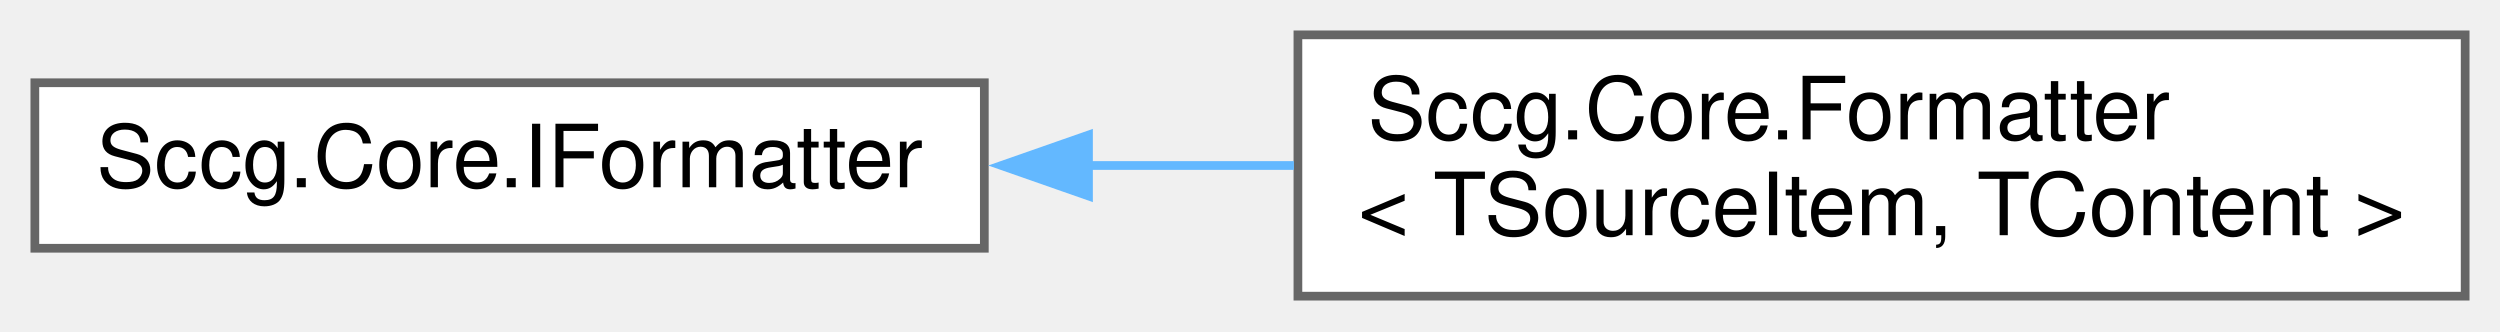
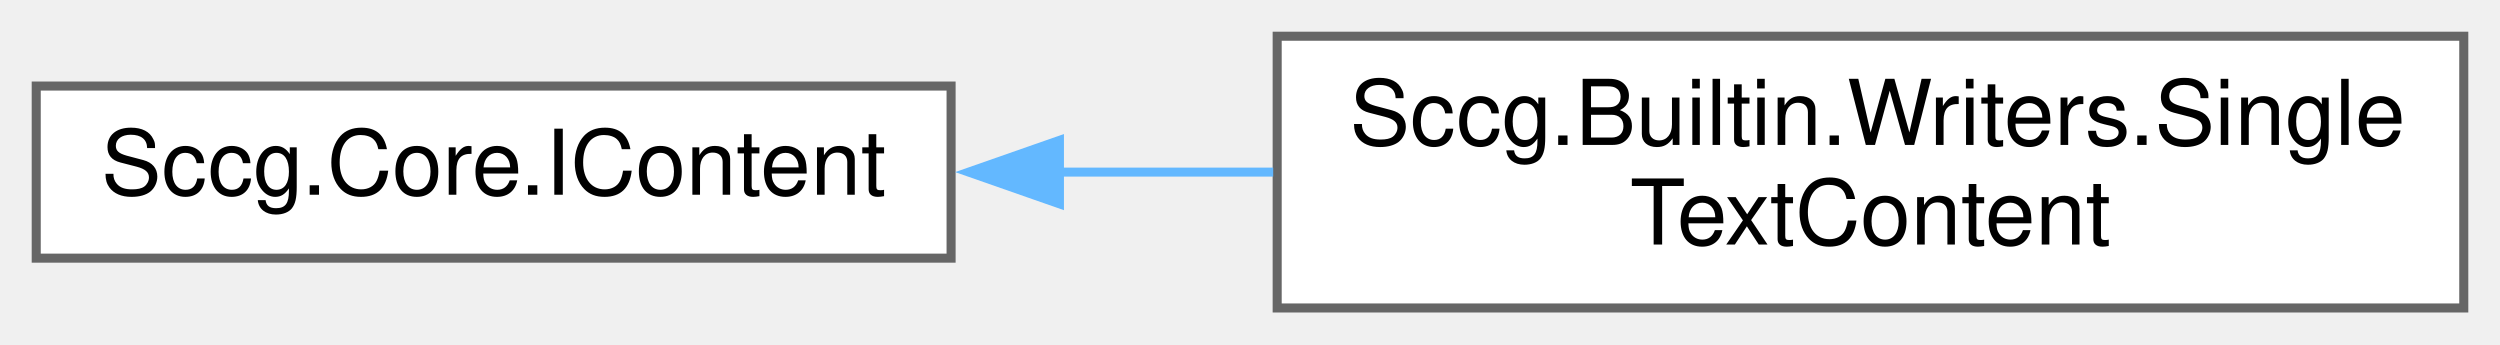
- <svg xmlns="http://www.w3.org/2000/svg" xmlns:xlink="http://www.w3.org/1999/xlink" width="287pt" height="38pt" viewBox="0.00 0.00 287.00 38.00">
+ <svg xmlns="http://www.w3.org/2000/svg" xmlns:xlink="http://www.w3.org/1999/xlink" width="276pt" height="38pt" viewBox="0.00 0.00 276.00 38.00">
  <g id="graph0" class="graph" transform="scale(1 1) rotate(0) translate(4 34)">
    <g id="node1" class="node">
      <g id="a_node1">
-         <a xlink:href="interfaceSccg_1_1Core_1_1IFormatter.html" target="_top" xlink:title="Represents a formatter for ISource.">
-           <polygon fill="white" stroke="#666666" points="109,-24.5 0,-24.5 0,-5.5 109,-5.5 109,-24.5" />
-           <text text-anchor="middle" x="54.5" y="-12.5" font-family="Helvetica,sans-Serif" font-size="10.00">Sccg.Core.IFormatter</text>
+         <a xlink:href="interfaceSccg_1_1Core_1_1IContent.html" target="_top" xlink:title="Represents a content.">
+           <polygon fill="white" stroke="#666666" points="101,-24.5 0,-24.5 0,-5.5 101,-5.5 101,-24.5" />
+           <text text-anchor="middle" x="50.5" y="-12.5" font-family="Helvetica,sans-Serif" font-size="10.00">Sccg.Core.IContent</text>
        </a>
      </g>
    </g>
    <g id="node2" class="node">
      <g id="a_node2">
-         <a xlink:href="classSccg_1_1Core_1_1Formatter.html" target="_top" xlink:title="The base class of IFormatter.">
-           <polygon fill="white" stroke="#666666" points="279,-30 145,-30 145,0 279,0 279,-30" />
-           <text text-anchor="start" x="153" y="-18" font-family="Helvetica,sans-Serif" font-size="10.00">Sccg.Core.Formatter</text>
-           <text text-anchor="middle" x="212" y="-7" font-family="Helvetica,sans-Serif" font-size="10.00">&lt; TSourceItem, TContent &gt;</text>
+         <a xlink:href="classSccg_1_1Builtin_1_1Writers_1_1SingleTextContent.html" target="_top" xlink:title="Represents a single file text content.">
+           <polygon fill="white" stroke="#666666" points="268,-30 137,-30 137,0 268,0 268,-30" />
+           <text text-anchor="start" x="145" y="-18" font-family="Helvetica,sans-Serif" font-size="10.00">Sccg.Builtin.Writers.Single</text>
+           <text text-anchor="middle" x="202.5" y="-7" font-family="Helvetica,sans-Serif" font-size="10.00">TextContent</text>
        </a>
      </g>
    </g>
    <g id="edge1" class="edge">
-       <path fill="none" stroke="#63b8ff" d="M120.79,-15C128.64,-15 136.67,-15 144.54,-15" />
-       <polygon fill="#63b8ff" stroke="#63b8ff" points="120.96,-11.5 110.96,-15 120.96,-18.5 120.96,-11.5" />
+       <path fill="none" stroke="#63b8ff" d="M112.75,-15C120.6,-15 128.66,-15 136.56,-15" />
+       <polygon fill="#63b8ff" stroke="#63b8ff" points="112.96,-11.5 102.96,-15 112.96,-18.5 112.96,-11.5" />
    </g>
  </g>
</svg>
